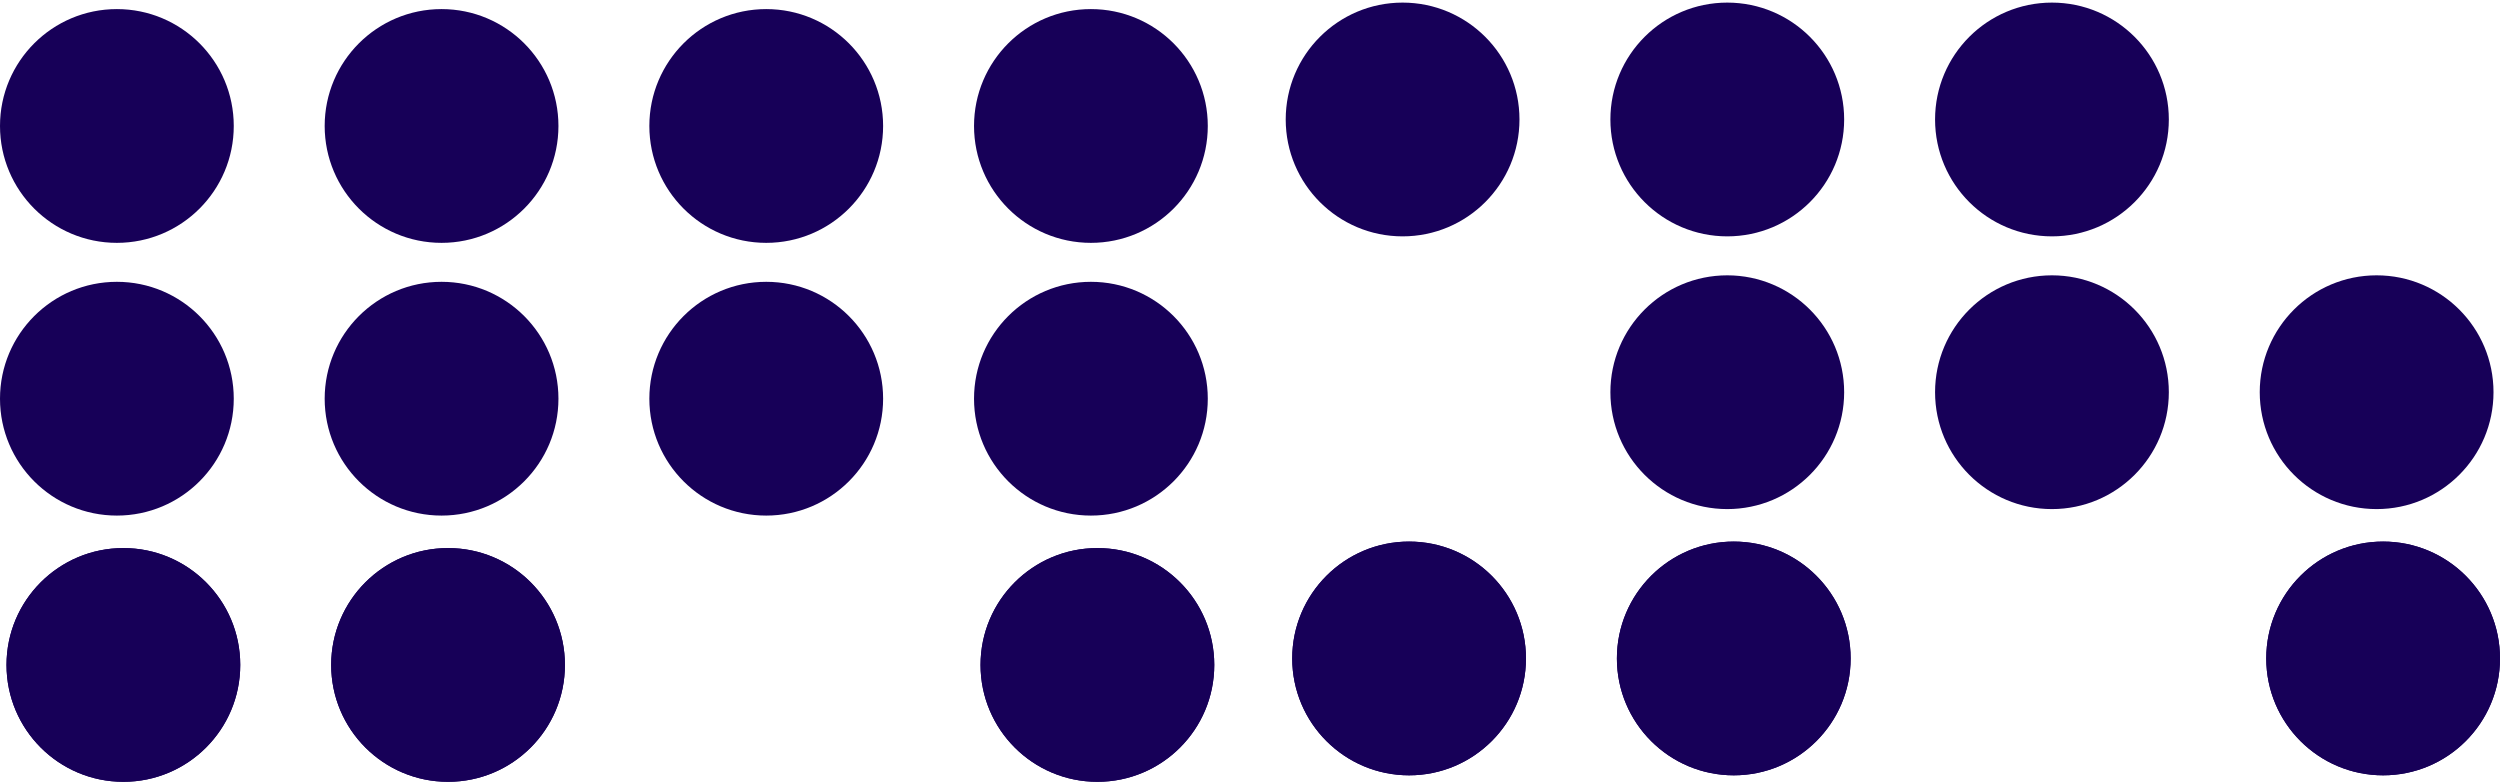
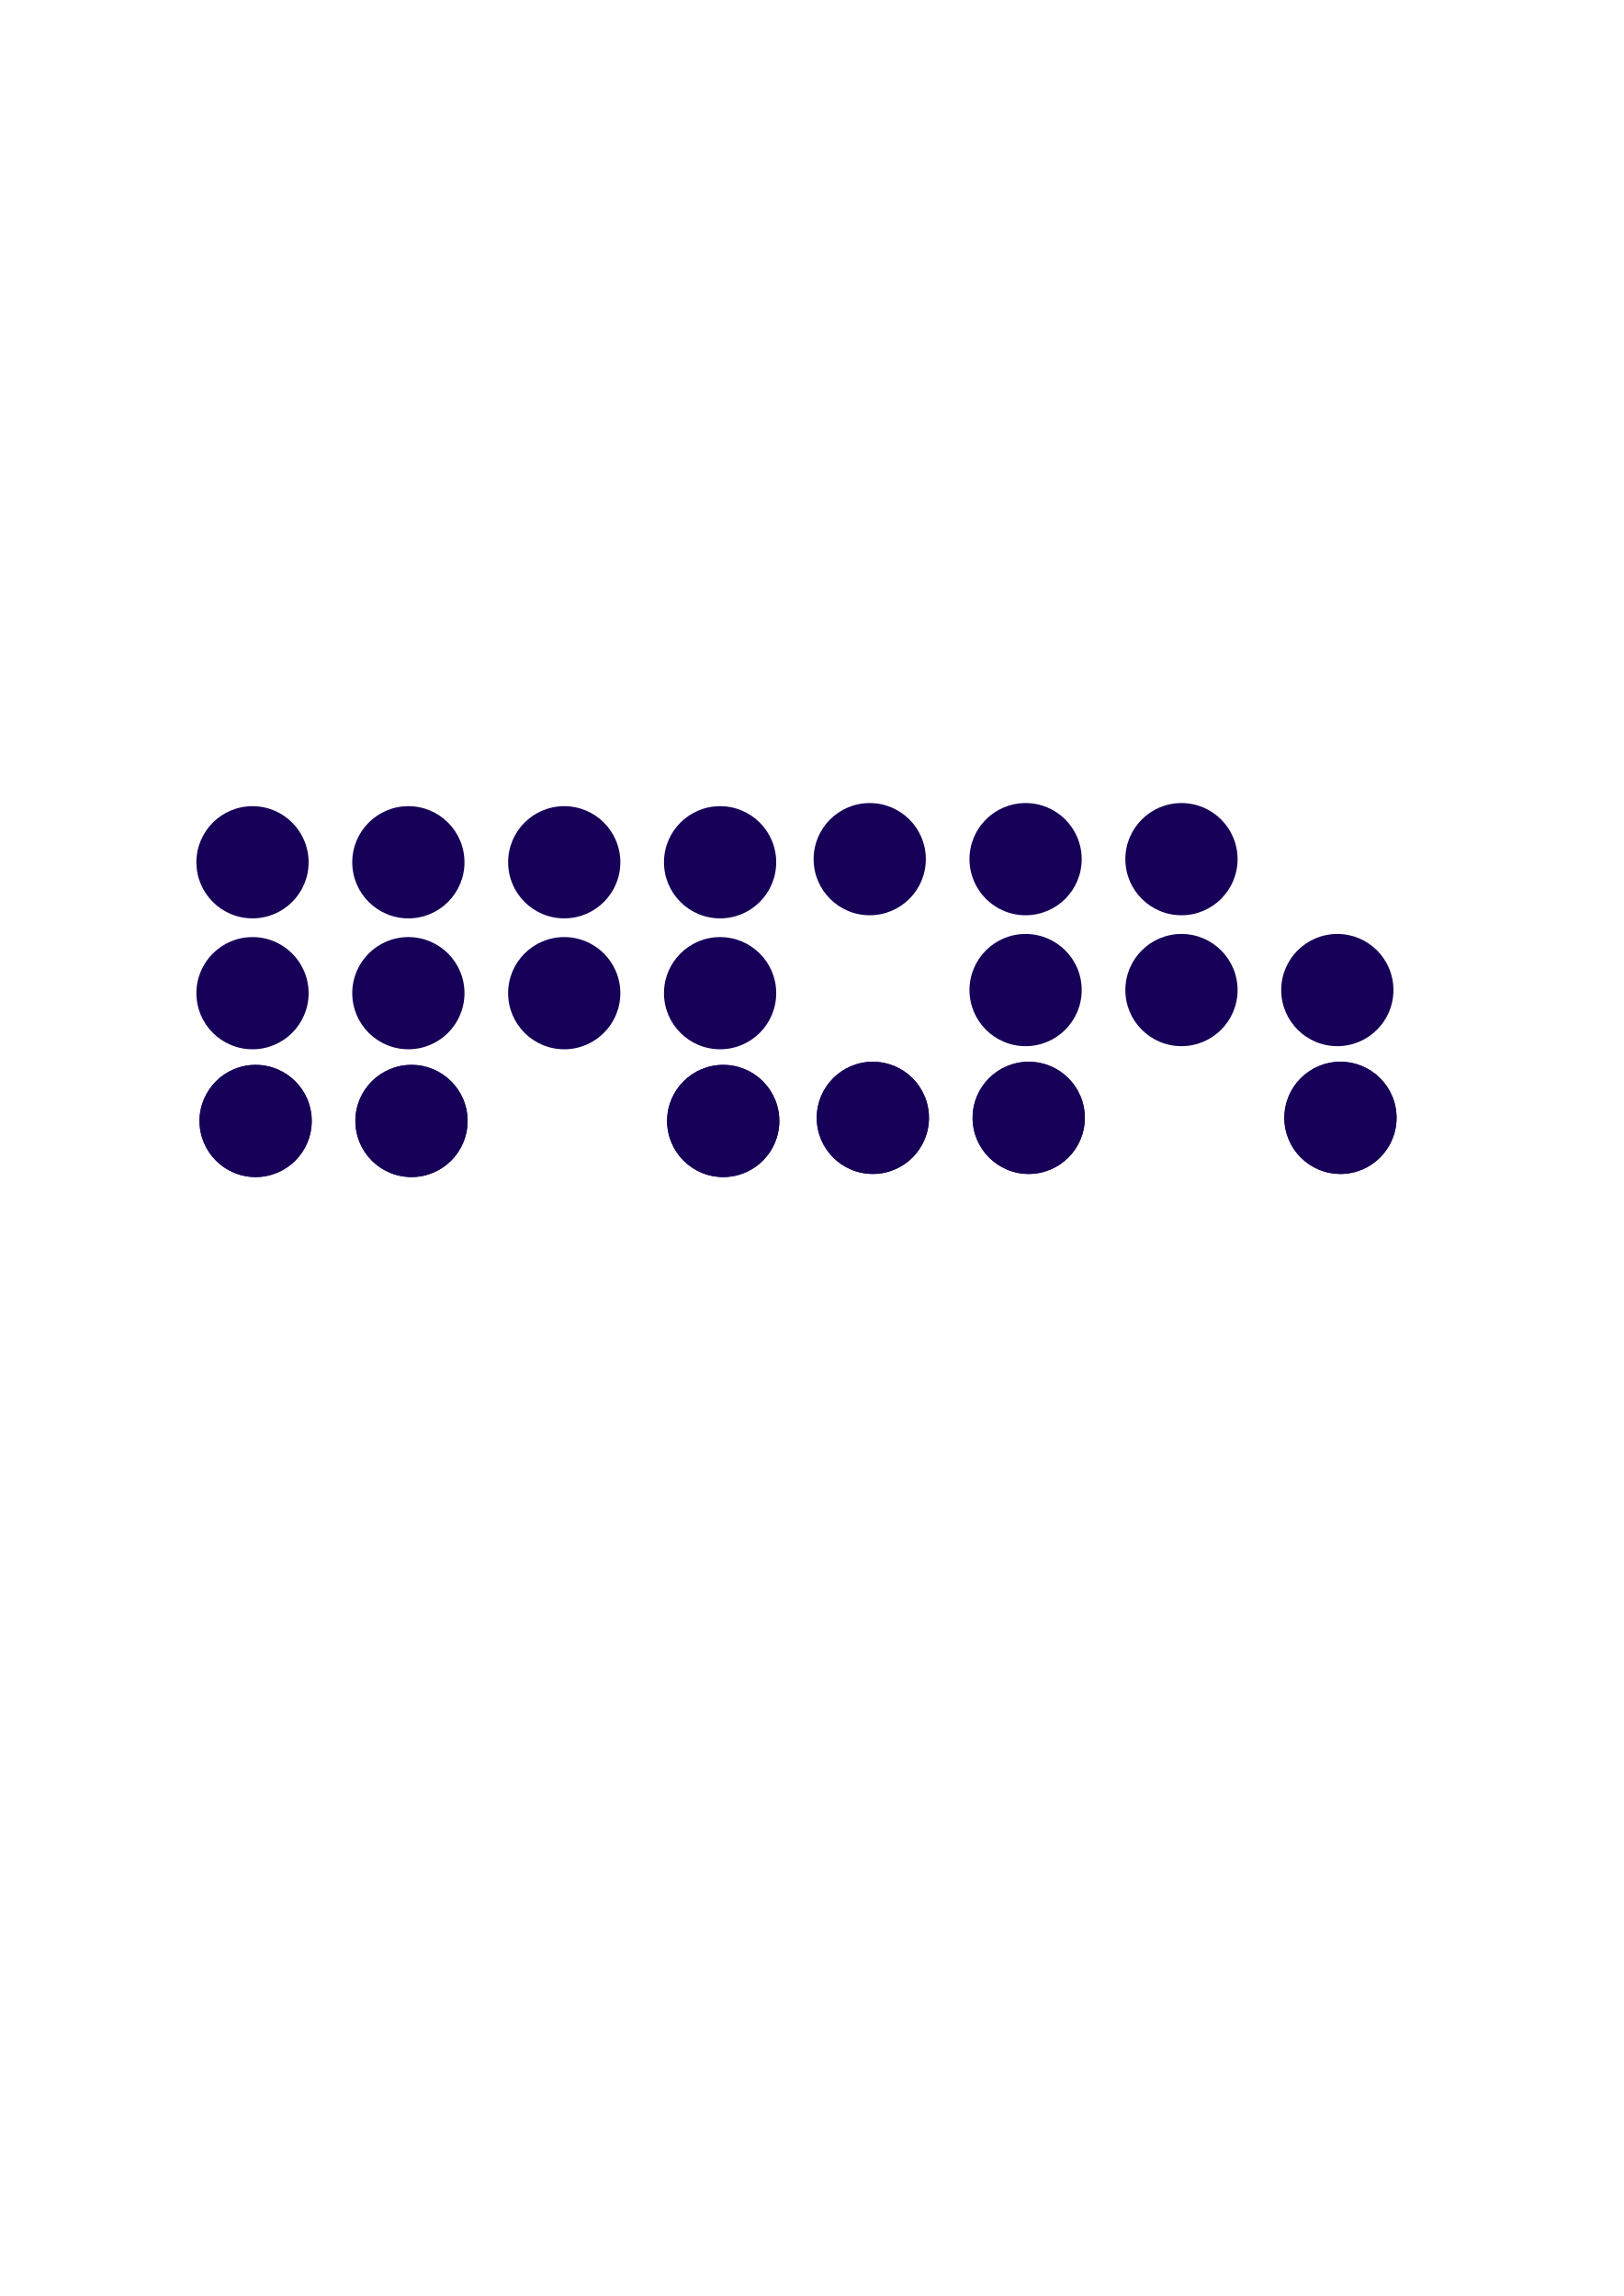
- <svg xmlns="http://www.w3.org/2000/svg" width="550" height="172" viewBox="0 0 550 172" id="svg2" version="1.1">
+ <svg xmlns="http://www.w3.org/2000/svg" width="210mm" height="297mm" viewBox="0 0 744.094 1052.362" id="svg2" version="1.1">
  <defs id="defs4" />
-   <g id="layer1" transform="translate(0,-880.3622)">
-     <g id="g4023" transform="translate(-90,512.8571)">
-       <circle r="25.714" cy="395.219" cx="115.714" id="path4136" style="fill:#170058;fill-opacity:1;stroke:none" d="m 141.429,395.219 c 0,14.202 -11.513,25.714 -25.714,25.714 -14.202,0 -25.714,-11.513 -25.714,-25.714 0,-14.202 11.513,-25.714 25.714,-25.714 14.202,0 25.714,11.513 25.714,25.714 z" />
-       <circle style="fill:#170058;fill-opacity:1;stroke:none" id="circle4138" cx="187.143" cy="395.219" r="25.714" d="m 212.857,395.219 c 0,14.202 -11.513,25.714 -25.714,25.714 -14.202,0 -25.714,-11.513 -25.714,-25.714 0,-14.202 11.513,-25.714 25.714,-25.714 14.202,0 25.714,11.513 25.714,25.714 z" />
-       <circle style="fill:#170058;fill-opacity:1;stroke:none" id="circle4140" cx="258.571" cy="395.219" r="25.714" d="m 284.286,395.219 c 0,14.202 -11.513,25.714 -25.714,25.714 -14.202,0 -25.714,-11.513 -25.714,-25.714 0,-14.202 11.513,-25.714 25.714,-25.714 14.202,0 25.714,11.513 25.714,25.714 z" />
-       <circle r="25.714" cy="395.219" cx="330" id="circle4142" style="fill:#170058;fill-opacity:1;stroke:none" d="m 355.714,395.219 c 0,14.202 -11.513,25.714 -25.714,25.714 -14.202,0 -25.714,-11.513 -25.714,-25.714 0,-14.202 11.513,-25.714 25.714,-25.714 14.202,0 25.714,11.513 25.714,25.714 z" />
-       <circle style="fill:#170058;fill-opacity:1;stroke:none" id="circle4144" cx="115.714" cy="455.219" r="25.714" d="m 141.429,455.219 c 0,14.202 -11.513,25.714 -25.714,25.714 -14.202,0 -25.714,-11.513 -25.714,-25.714 0,-14.202 11.513,-25.714 25.714,-25.714 14.202,0 25.714,11.513 25.714,25.714 z" />
-       <circle r="25.714" cy="455.219" cx="187.143" id="circle4146" style="fill:#170058;fill-opacity:1;stroke:none" d="m 212.857,455.219 c 0,14.202 -11.513,25.714 -25.714,25.714 -14.202,0 -25.714,-11.513 -25.714,-25.714 0,-14.202 11.513,-25.714 25.714,-25.714 14.202,0 25.714,11.513 25.714,25.714 z" />
-       <circle r="25.714" cy="455.219" cx="258.571" id="circle4148" style="fill:#170058;fill-opacity:1;stroke:none" d="m 284.286,455.219 c 0,14.202 -11.513,25.714 -25.714,25.714 -14.202,0 -25.714,-11.513 -25.714,-25.714 0,-14.202 11.513,-25.714 25.714,-25.714 14.202,0 25.714,11.513 25.714,25.714 z" />
-       <circle style="fill:#170058;fill-opacity:1;stroke:none" id="circle4150" cx="330" cy="455.219" r="25.714" d="m 355.714,455.219 c 0,14.202 -11.513,25.714 -25.714,25.714 -14.202,0 -25.714,-11.513 -25.714,-25.714 0,-14.202 11.513,-25.714 25.714,-25.714 14.202,0 25.714,11.513 25.714,25.714 z" />
-       <circle r="25.714" cy="513.791" cx="117.143" id="circle4152" style="fill:#170058;fill-opacity:1;stroke:none" d="m 142.857,513.791 c 0,14.202 -11.513,25.714 -25.714,25.714 -14.202,0 -25.714,-11.513 -25.714,-25.714 0,-14.202 11.513,-25.714 25.714,-25.714 14.202,0 25.714,11.513 25.714,25.714 z" />
-       <circle style="fill:#170058;fill-opacity:1;stroke:none" id="circle4154" cx="188.571" cy="513.791" r="25.714" d="m 214.286,513.791 c 0,14.202 -11.513,25.714 -25.714,25.714 -14.202,0 -25.714,-11.513 -25.714,-25.714 0,-14.202 11.513,-25.714 25.714,-25.714 14.202,0 25.714,11.513 25.714,25.714 z" />
-       <circle r="25.714" cy="513.791" cx="331.429" id="circle4158" style="fill:#170058;fill-opacity:1;stroke:none" d="m 357.143,513.791 c 0,14.202 -11.513,25.714 -25.714,25.714 -14.202,0 -25.714,-11.513 -25.714,-25.714 0,-14.202 11.513,-25.714 25.714,-25.714 14.202,0 25.714,11.513 25.714,25.714 z" />
-       <circle style="fill:#170058;fill-opacity:1;stroke:none" id="circle4160" cx="117.143" cy="513.791" r="25.714" d="m 142.857,513.791 c 0,14.202 -11.513,25.714 -25.714,25.714 -14.202,0 -25.714,-11.513 -25.714,-25.714 0,-14.202 11.513,-25.714 25.714,-25.714 14.202,0 25.714,11.513 25.714,25.714 z" />
-       <circle r="25.714" cy="513.791" cx="188.571" id="circle4162" style="fill:#170058;fill-opacity:1;stroke:none" d="m 214.286,513.791 c 0,14.202 -11.513,25.714 -25.714,25.714 -14.202,0 -25.714,-11.513 -25.714,-25.714 0,-14.202 11.513,-25.714 25.714,-25.714 14.202,0 25.714,11.513 25.714,25.714 z" />
-       <circle style="fill:#170058;fill-opacity:1;stroke:none" id="circle4166" cx="331.429" cy="513.791" r="25.714" d="m 357.143,513.791 c 0,14.202 -11.513,25.714 -25.714,25.714 -14.202,0 -25.714,-11.513 -25.714,-25.714 0,-14.202 11.513,-25.714 25.714,-25.714 14.202,0 25.714,11.513 25.714,25.714 z" />
-       <circle style="fill:#170058;fill-opacity:1;stroke:none" id="circle4168" cx="398.571" cy="393.791" r="25.714" d="m 424.286,393.791 c 0,14.202 -11.513,25.714 -25.714,25.714 -14.202,0 -25.714,-11.513 -25.714,-25.714 0,-14.202 11.513,-25.714 25.714,-25.714 14.202,0 25.714,11.513 25.714,25.714 z" />
-       <circle r="25.714" cy="393.791" cx="470" id="circle4170" style="fill:#170058;fill-opacity:1;stroke:none" d="m 495.714,393.791 c 0,14.202 -11.513,25.714 -25.714,25.714 -14.202,0 -25.714,-11.513 -25.714,-25.714 0,-14.202 11.513,-25.714 25.714,-25.714 14.202,0 25.714,11.513 25.714,25.714 z" />
-       <circle r="25.714" cy="393.791" cx="541.429" id="circle4172" style="fill:#170058;fill-opacity:1;stroke:none" d="m 567.143,393.791 c 0,14.202 -11.513,25.714 -25.714,25.714 -14.202,0 -25.714,-11.513 -25.714,-25.714 0,-14.202 11.513,-25.714 25.714,-25.714 14.202,0 25.714,11.513 25.714,25.714 z" />
-       <circle style="fill:#170058;fill-opacity:1;stroke:none" id="circle4178" cx="470" cy="453.791" r="25.714" d="m 495.714,453.791 c 0,14.202 -11.513,25.714 -25.714,25.714 -14.202,0 -25.714,-11.513 -25.714,-25.714 0,-14.202 11.513,-25.714 25.714,-25.714 14.202,0 25.714,11.513 25.714,25.714 z" />
-       <circle style="fill:#170058;fill-opacity:1;stroke:none" id="circle4180" cx="541.429" cy="453.791" r="25.714" d="m 567.143,453.791 c 0,14.202 -11.513,25.714 -25.714,25.714 -14.202,0 -25.714,-11.513 -25.714,-25.714 0,-14.202 11.513,-25.714 25.714,-25.714 14.202,0 25.714,11.513 25.714,25.714 z" />
-       <circle r="25.714" cy="453.791" cx="612.857" id="circle4182" style="fill:#170058;fill-opacity:1;stroke:none" d="m 638.571,453.791 c 0,14.202 -11.513,25.714 -25.714,25.714 -14.202,0 -25.714,-11.513 -25.714,-25.714 0,-14.202 11.513,-25.714 25.714,-25.714 14.202,0 25.714,11.513 25.714,25.714 z" />
-       <circle style="fill:#170058;fill-opacity:1;stroke:none" id="circle4184" cx="400" cy="512.362" r="25.714" d="m 425.714,512.362 c 0,14.202 -11.513,25.714 -25.714,25.714 -14.202,0 -25.714,-11.513 -25.714,-25.714 0,-14.202 11.513,-25.714 25.714,-25.714 14.202,0 25.714,11.513 25.714,25.714 z" />
-       <circle r="25.714" cy="512.362" cx="471.429" id="circle4186" style="fill:#170058;fill-opacity:1;stroke:none" d="m 497.143,512.362 c 0,14.202 -11.513,25.714 -25.714,25.714 -14.202,0 -25.714,-11.513 -25.714,-25.714 0,-14.202 11.513,-25.714 25.714,-25.714 14.202,0 25.714,11.513 25.714,25.714 z" />
-       <circle style="fill:#170058;fill-opacity:1;stroke:none" id="circle4190" cx="614.286" cy="512.362" r="25.714" d="m 640,512.362 c 0,14.202 -11.513,25.714 -25.714,25.714 -14.202,0 -25.714,-11.513 -25.714,-25.714 0,-14.202 11.513,-25.714 25.714,-25.714 14.202,0 25.714,11.513 25.714,25.714 z" />
-       <circle r="25.714" cy="512.362" cx="400" id="circle4192" style="fill:#170058;fill-opacity:1;stroke:none" d="m 425.714,512.362 c 0,14.202 -11.513,25.714 -25.714,25.714 -14.202,0 -25.714,-11.513 -25.714,-25.714 0,-14.202 11.513,-25.714 25.714,-25.714 14.202,0 25.714,11.513 25.714,25.714 z" />
-       <circle style="fill:#170058;fill-opacity:1;stroke:none" id="circle4194" cx="471.429" cy="512.362" r="25.714" d="m 497.143,512.362 c 0,14.202 -11.513,25.714 -25.714,25.714 -14.202,0 -25.714,-11.513 -25.714,-25.714 0,-14.202 11.513,-25.714 25.714,-25.714 14.202,0 25.714,11.513 25.714,25.714 z" />
-       <circle r="25.714" cy="512.362" cx="614.286" id="circle4198" style="fill:#170058;fill-opacity:1;stroke:none" d="m 640,512.362 c 0,14.202 -11.513,25.714 -25.714,25.714 -14.202,0 -25.714,-11.513 -25.714,-25.714 0,-14.202 11.513,-25.714 25.714,-25.714 14.202,0 25.714,11.513 25.714,25.714 z" />
-     </g>
+   <g id="layer1">
+     <circle style="fill:#170058;fill-opacity:1;stroke:none;stroke-opacity:1" id="path4136" cx="115.714" cy="395.219" r="25.714" />
+     <circle r="25.714" cy="395.219" cx="187.143" id="circle4138" style="fill:#170058;fill-opacity:1;stroke:none;stroke-opacity:1" />
+     <circle r="25.714" cy="395.219" cx="258.571" id="circle4140" style="fill:#170058;fill-opacity:1;stroke:none;stroke-opacity:1" />
+     <circle style="fill:#170058;fill-opacity:1;stroke:none;stroke-opacity:1" id="circle4142" cx="330" cy="395.219" r="25.714" />
+     <circle r="25.714" cy="455.219" cx="115.714" id="circle4144" style="fill:#170058;fill-opacity:1;stroke:none;stroke-opacity:1" />
+     <circle style="fill:#170058;fill-opacity:1;stroke:none;stroke-opacity:1" id="circle4146" cx="187.143" cy="455.219" r="25.714" />
+     <circle style="fill:#170058;fill-opacity:1;stroke:none;stroke-opacity:1" id="circle4148" cx="258.571" cy="455.219" r="25.714" />
+     <circle r="25.714" cy="455.219" cx="330" id="circle4150" style="fill:#170058;fill-opacity:1;stroke:none;stroke-opacity:1" />
+     <circle style="fill:#170058;fill-opacity:1;stroke:none;stroke-opacity:1" id="circle4152" cx="117.143" cy="513.791" r="25.714" />
+     <circle r="25.714" cy="513.791" cx="188.571" id="circle4154" style="fill:#170058;fill-opacity:1;stroke:none;stroke-opacity:1" />
+     <circle style="fill:#170058;fill-opacity:1;stroke:none;stroke-opacity:1" id="circle4158" cx="331.429" cy="513.791" r="25.714" />
+     <circle r="25.714" cy="513.791" cx="117.143" id="circle4160" style="fill:#170058;fill-opacity:1;stroke:none;stroke-opacity:1" />
+     <circle style="fill:#170058;fill-opacity:1;stroke:none;stroke-opacity:1" id="circle4162" cx="188.571" cy="513.791" r="25.714" />
+     <circle r="25.714" cy="513.791" cx="331.429" id="circle4166" style="fill:#170058;fill-opacity:1;stroke:none;stroke-opacity:1" />
+     <circle r="25.714" cy="393.791" cx="398.571" id="circle4168" style="fill:#170058;fill-opacity:1;stroke:none;stroke-opacity:1" />
+     <circle style="fill:#170058;fill-opacity:1;stroke:none;stroke-opacity:1" id="circle4170" cx="470" cy="393.791" r="25.714" />
+     <circle style="fill:#170058;fill-opacity:1;stroke:none;stroke-opacity:1" id="circle4172" cx="541.429" cy="393.791" r="25.714" />
+     <circle r="25.714" cy="453.791" cx="470" id="circle4178" style="fill:#170058;fill-opacity:1;stroke:none;stroke-opacity:1" />
+     <circle r="25.714" cy="453.791" cx="541.429" id="circle4180" style="fill:#170058;fill-opacity:1;stroke:none;stroke-opacity:1" />
+     <circle style="fill:#170058;fill-opacity:1;stroke:none;stroke-opacity:1" id="circle4182" cx="612.857" cy="453.791" r="25.714" />
+     <circle r="25.714" cy="512.362" cx="400" id="circle4184" style="fill:#170058;fill-opacity:1;stroke:none;stroke-opacity:1" />
+     <circle style="fill:#170058;fill-opacity:1;stroke:none;stroke-opacity:1" id="circle4186" cx="471.429" cy="512.362" r="25.714" />
+     <circle r="25.714" cy="512.362" cx="614.286" id="circle4190" style="fill:#170058;fill-opacity:1;stroke:none;stroke-opacity:1" />
+     <circle style="fill:#170058;fill-opacity:1;stroke:none;stroke-opacity:1" id="circle4192" cx="400" cy="512.362" r="25.714" />
+     <circle r="25.714" cy="512.362" cx="471.429" id="circle4194" style="fill:#170058;fill-opacity:1;stroke:none;stroke-opacity:1" />
+     <circle style="fill:#170058;fill-opacity:1;stroke:none;stroke-opacity:1" id="circle4198" cx="614.286" cy="512.362" r="25.714" />
  </g>
</svg>
